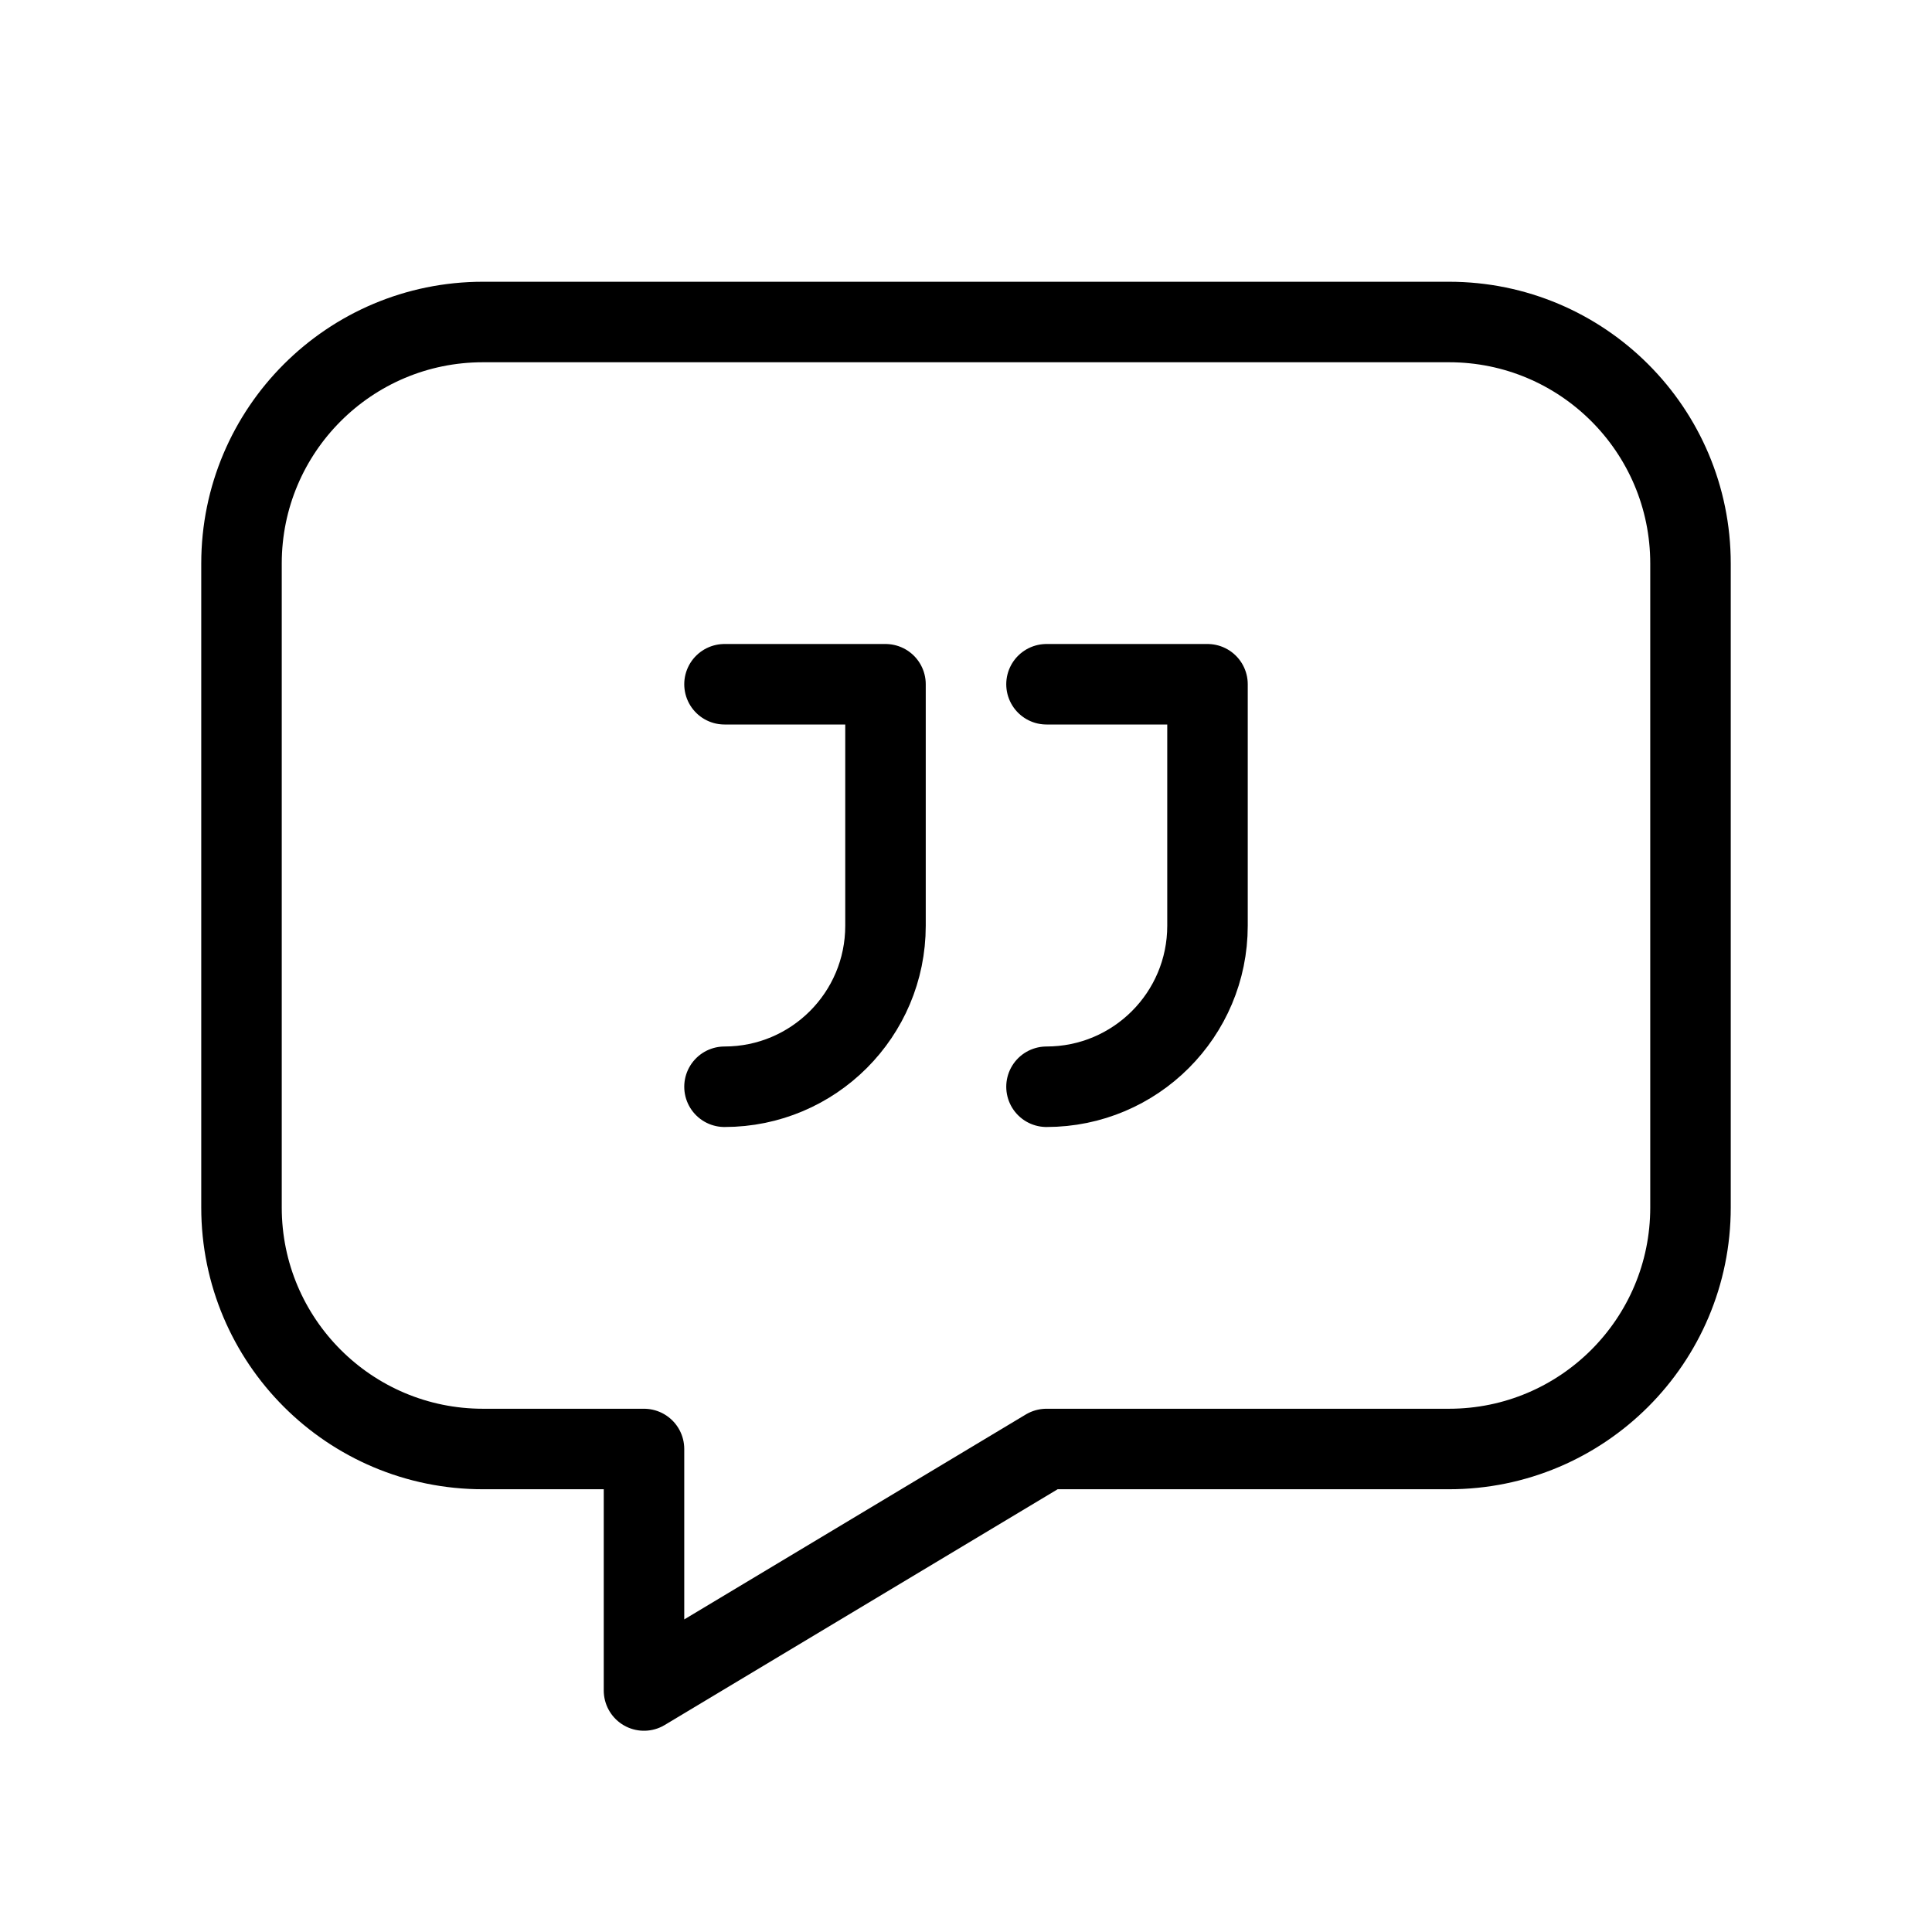
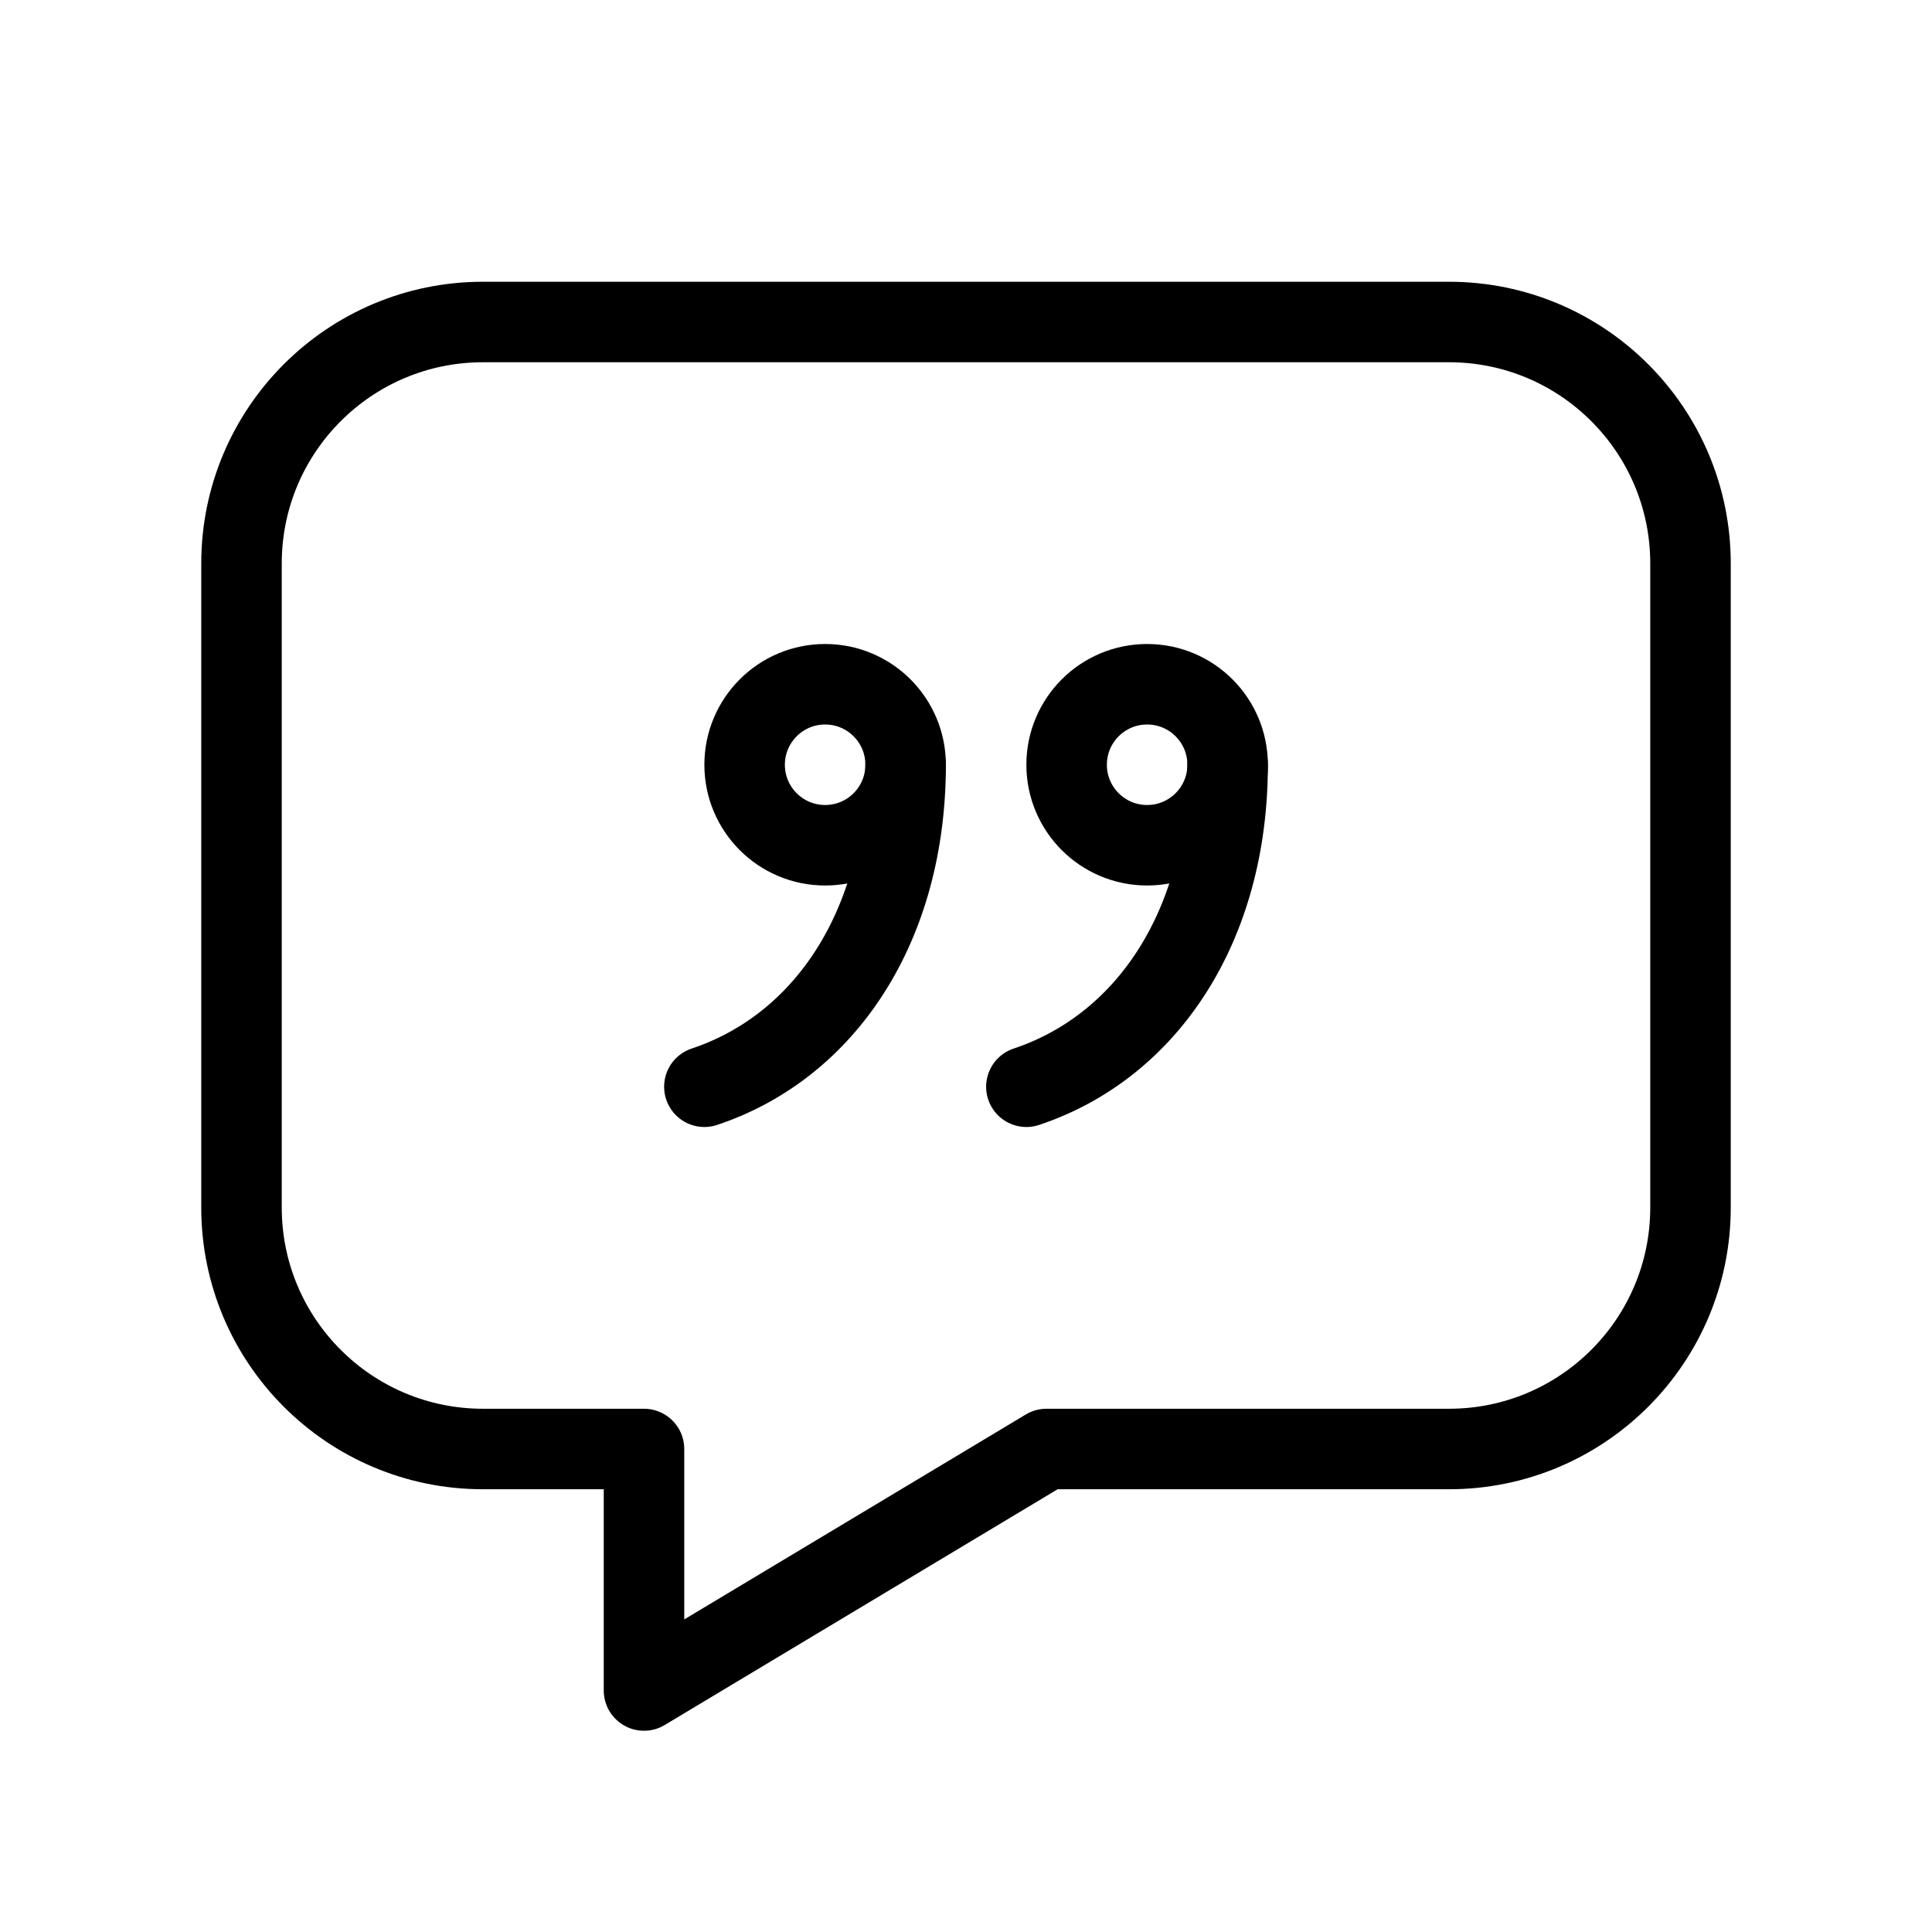
<svg xmlns="http://www.w3.org/2000/svg" width="24" height="24" viewBox="0 0 24 24" fill="none" stroke="currentColor">
  <path d="M18 4a3 3 0 0 1 3 3v8a3 3 0 0 1 -3 3h-5l-5 3v-3h-2a3 3 0 0 1 -3 -3v-8a3 3 0 0 1 3 -3z" stroke-width="1" stroke-linecap="round" stroke-linejoin="round" vector-effect="non-scaling-stroke" />
-   <path d="M9 8.5h2v3a2 2 0 0 1 -2 2" stroke-width="1" stroke-linecap="round" stroke-linejoin="round" vector-effect="non-scaling-stroke" />
-   <path d="M13 8.5h2v3a2 2 0 0 1 -2 2" stroke-width="1" stroke-linecap="round" stroke-linejoin="round" vector-effect="non-scaling-stroke" />
+   <circle cx="10.25" cy="9.5" r="1" stroke-width="1" vector-effect="non-scaling-stroke" />
+   <path d="M11.25 9.5c0 2 -1 3.5 -2.5 4" stroke-width="1" stroke-linecap="round" stroke-linejoin="round" vector-effect="non-scaling-stroke" />
+   <circle cx="14.25" cy="9.5" r="1" stroke-width="1" vector-effect="non-scaling-stroke" />
+   <path d="M15.25 9.5c0 2 -1 3.5 -2.5 4" stroke-width="1" stroke-linecap="round" stroke-linejoin="round" vector-effect="non-scaling-stroke" />
</svg>
